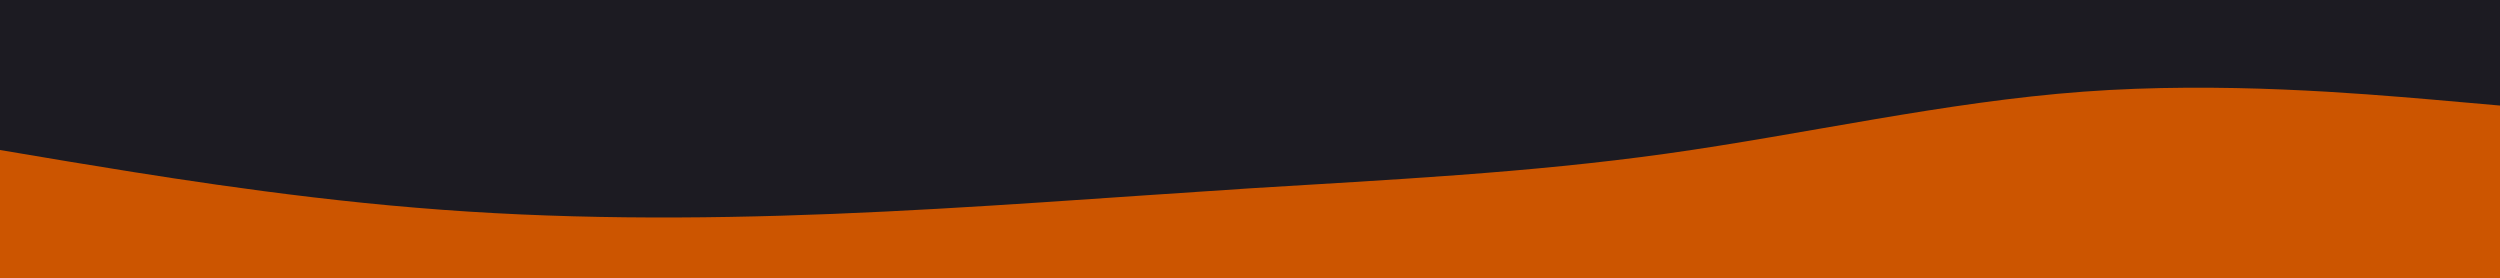
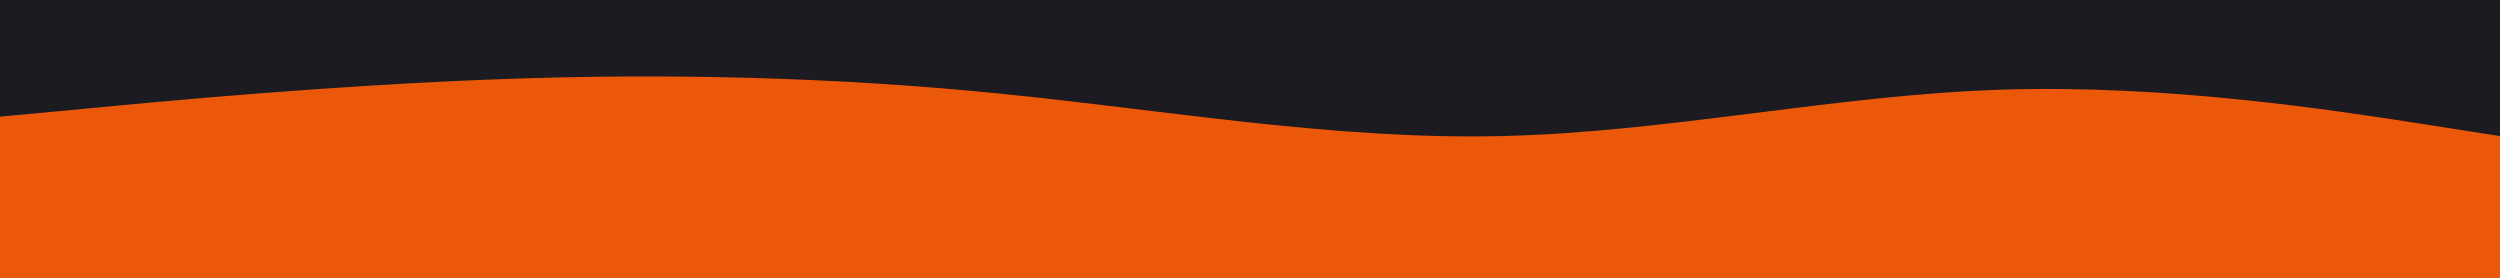
<svg xmlns="http://www.w3.org/2000/svg" id="visual" viewBox="0 0 900 100" width="900" height="100" version="1.1">
  <rect x="0" y="0" width="900" height="100" fill="#1c1b22" />
-   <path d="M0 54L25 58.2C50 62.3 100 70.7 150 74.8C200 79 250 79 300 77C350 75 400 71 450 67.8C500 64.7 550 62.3 600 55.3C650 48.3 700 36.7 750 33C800 29.3 850 33.7 875 35.8L900 38L900 101L875 101C850 101 800 101 750 101C700 101 650 101 600 101C550 101 500 101 450 101C400 101 350 101 300 101C250 101 200 101 150 101C100 101 50 101 25 101L0 101Z" fill="#cc5500" stroke-linecap="round" stroke-linejoin="miter" />
+   <path d="M0 42L30 39.2C60 36.3 120 30.7 180 28.5C240 26.3 300 27.7 360 33.7C420 39.7 480 50.3 540 49C600 47.7 660 34.3 720 32.3C780 30.3 840 39.7 870 44.3L900 49L900 101L870 101C840 101 780 101 720 101C660 101 600 101 540 101C480 101 420 101 360 101C300 101 240 101 180 101C120 101 60 101 30 101L0 101Z" fill="#EC5809" stroke-linecap="round" stroke-linejoin="miter" />
</svg>
